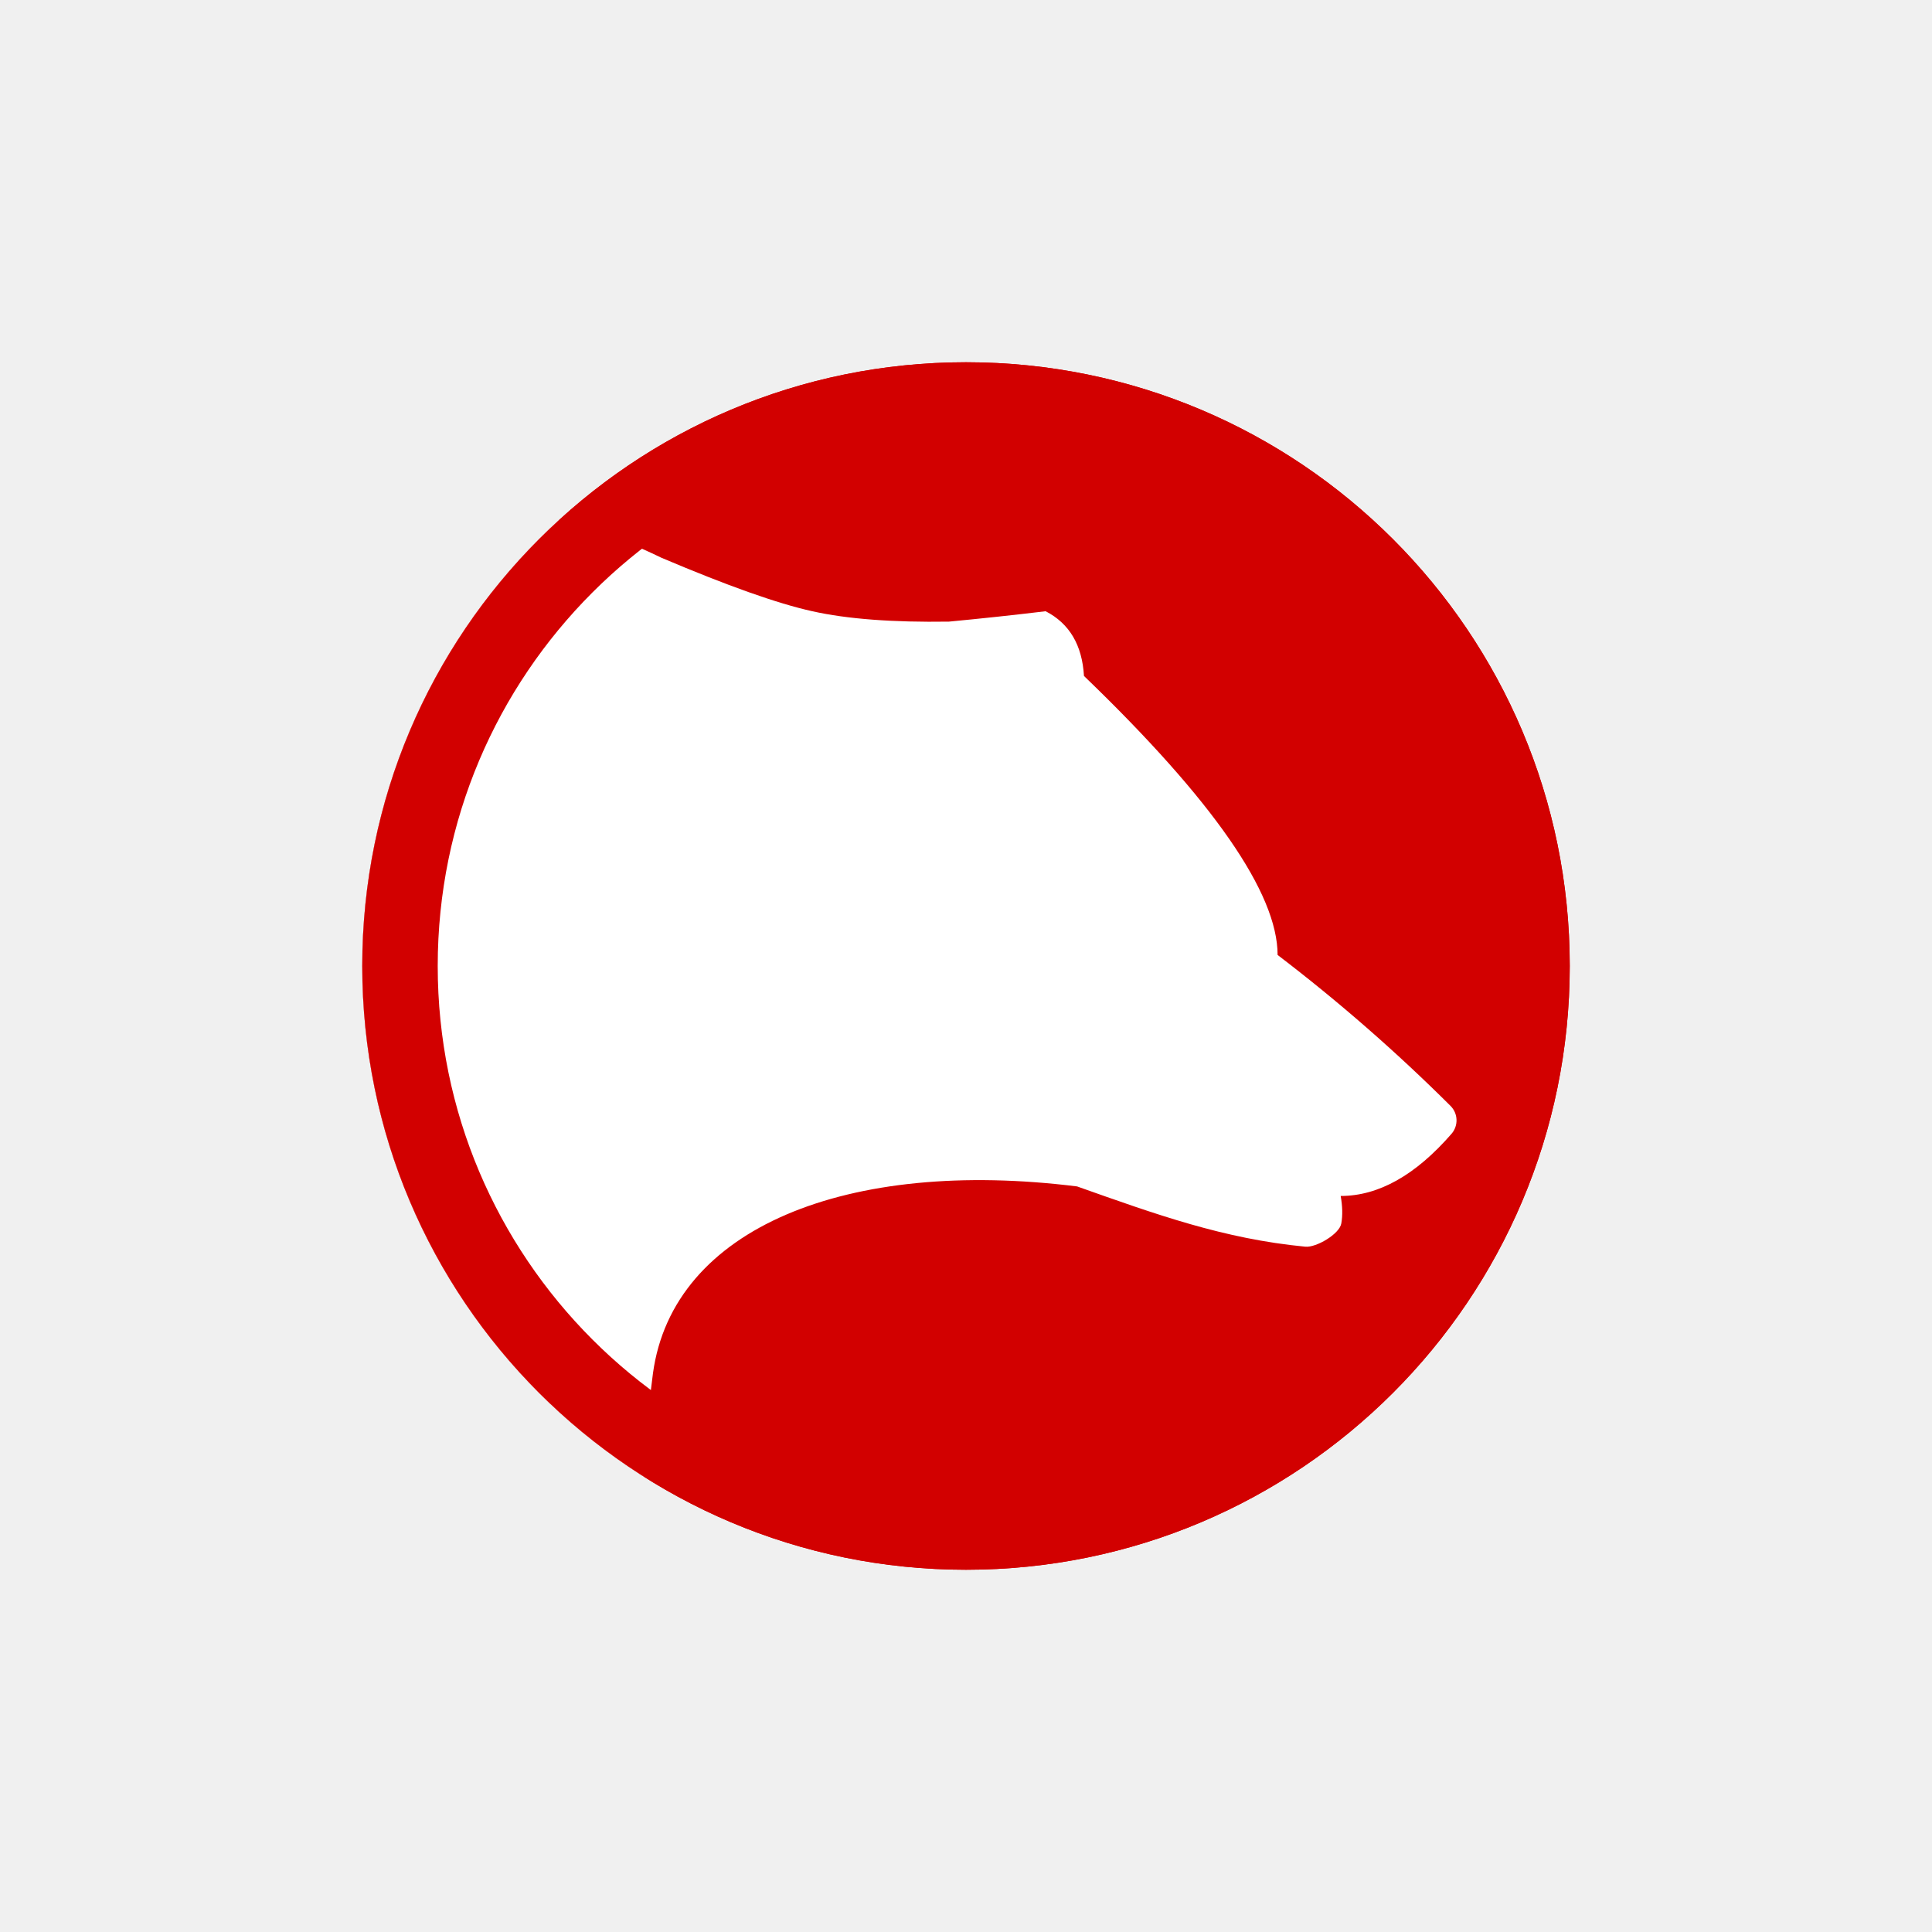
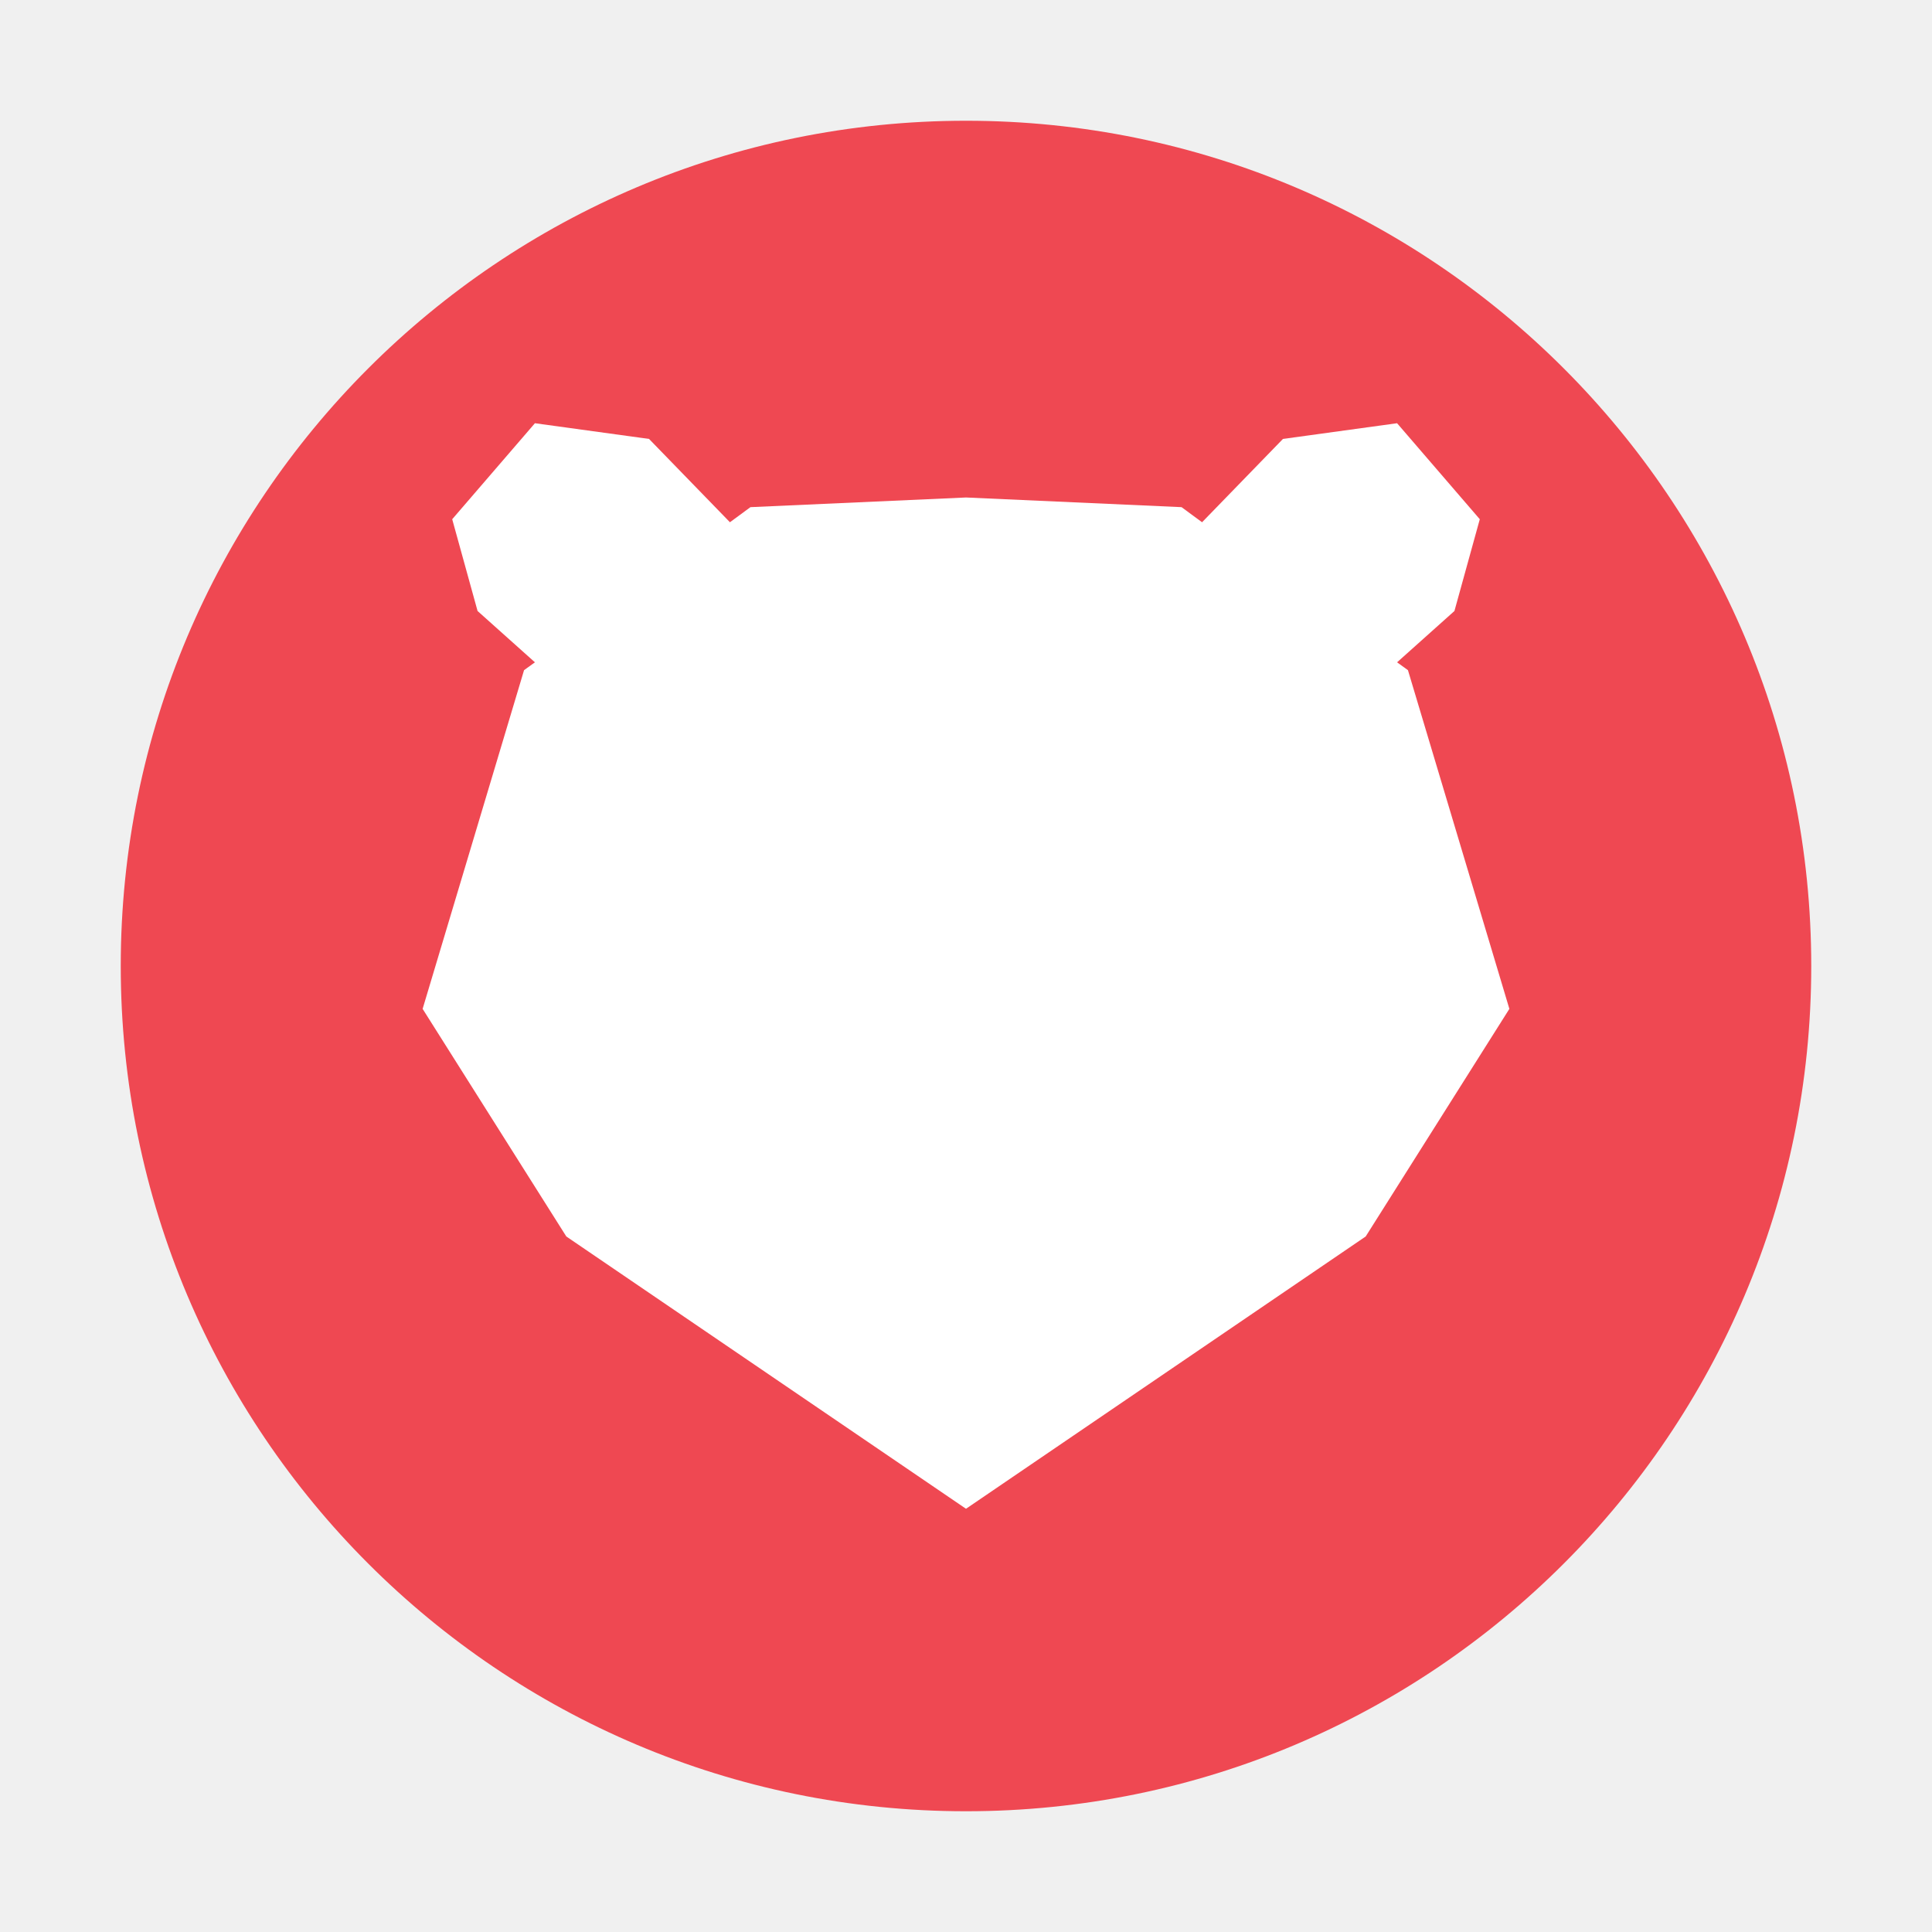
- <svg xmlns="http://www.w3.org/2000/svg" xmlns:xlink="http://www.w3.org/1999/xlink" width="32" height="32">
-   <defs>
-     <circle id="a" cx="10" cy="10" r="10" />
-   </defs>
-   <g transform="translate(6 6)" fill="none" fill-rule="evenodd">
-     <mask id="b" fill="#fff">
-       <use xlink:href="#a" />
-     </mask>
-     <use fill="#D20000" xlink:href="#a" />
-     <path d="M9.718 4.296a64.16 64.16 0 0 0 1.601-.172c.394.203.605.56.635 1.072 2.138 2.058 3.207 3.599 3.207 4.621a28.905 28.905 0 0 1 2.864 2.5.339.339 0 0 1 .017.462c-.597.687-1.21 1.03-1.836 1.03.03.17.034.322.01.456-.03.175-.417.402-.596.384-1.353-.13-2.464-.532-3.78-.998-3.8-.474-6.696.683-7.025 3.096-.22 1.608-.22 3.943 0 7.003C.932 16.254-.872 10.548-.598 6.63c.274-3.917 2.125-5.048 5.553-3.392 1.088.462 1.92.758 2.499.886.578.129 1.332.186 2.264.172z" fill="#FFF" mask="url(#b)" />
-     <circle stroke="#D20000" stroke-width="1.25" cx="10" cy="10" r="9.375" />
+ <svg xmlns="http://www.w3.org/2000/svg" width="32" height="32" viewBox="0 0 32 32">
+   <g fill="none" fill-rule="evenodd">
+     <path d="M0 0h32v32H0z" />
+     <circle fill="#EF4852" fill-rule="nonzero" cx="16" cy="16" r="14" />
+     <path fill="#FFF" fill-rule="nonzero" d="M23.32 11.1l-.18-.13.95-.85.42-1.52-1.37-1.59-1.89.26-1.34 1.38-.34-.25L16 8.24l-3.57.16-.34.25-1.34-1.38-1.89-.26L7.49 8.6l.42 1.52.95.85-.18.13L7 16.71l2.38 3.77L16 24.99l6.62-4.51L25 16.71z" />
  </g>
</svg>
